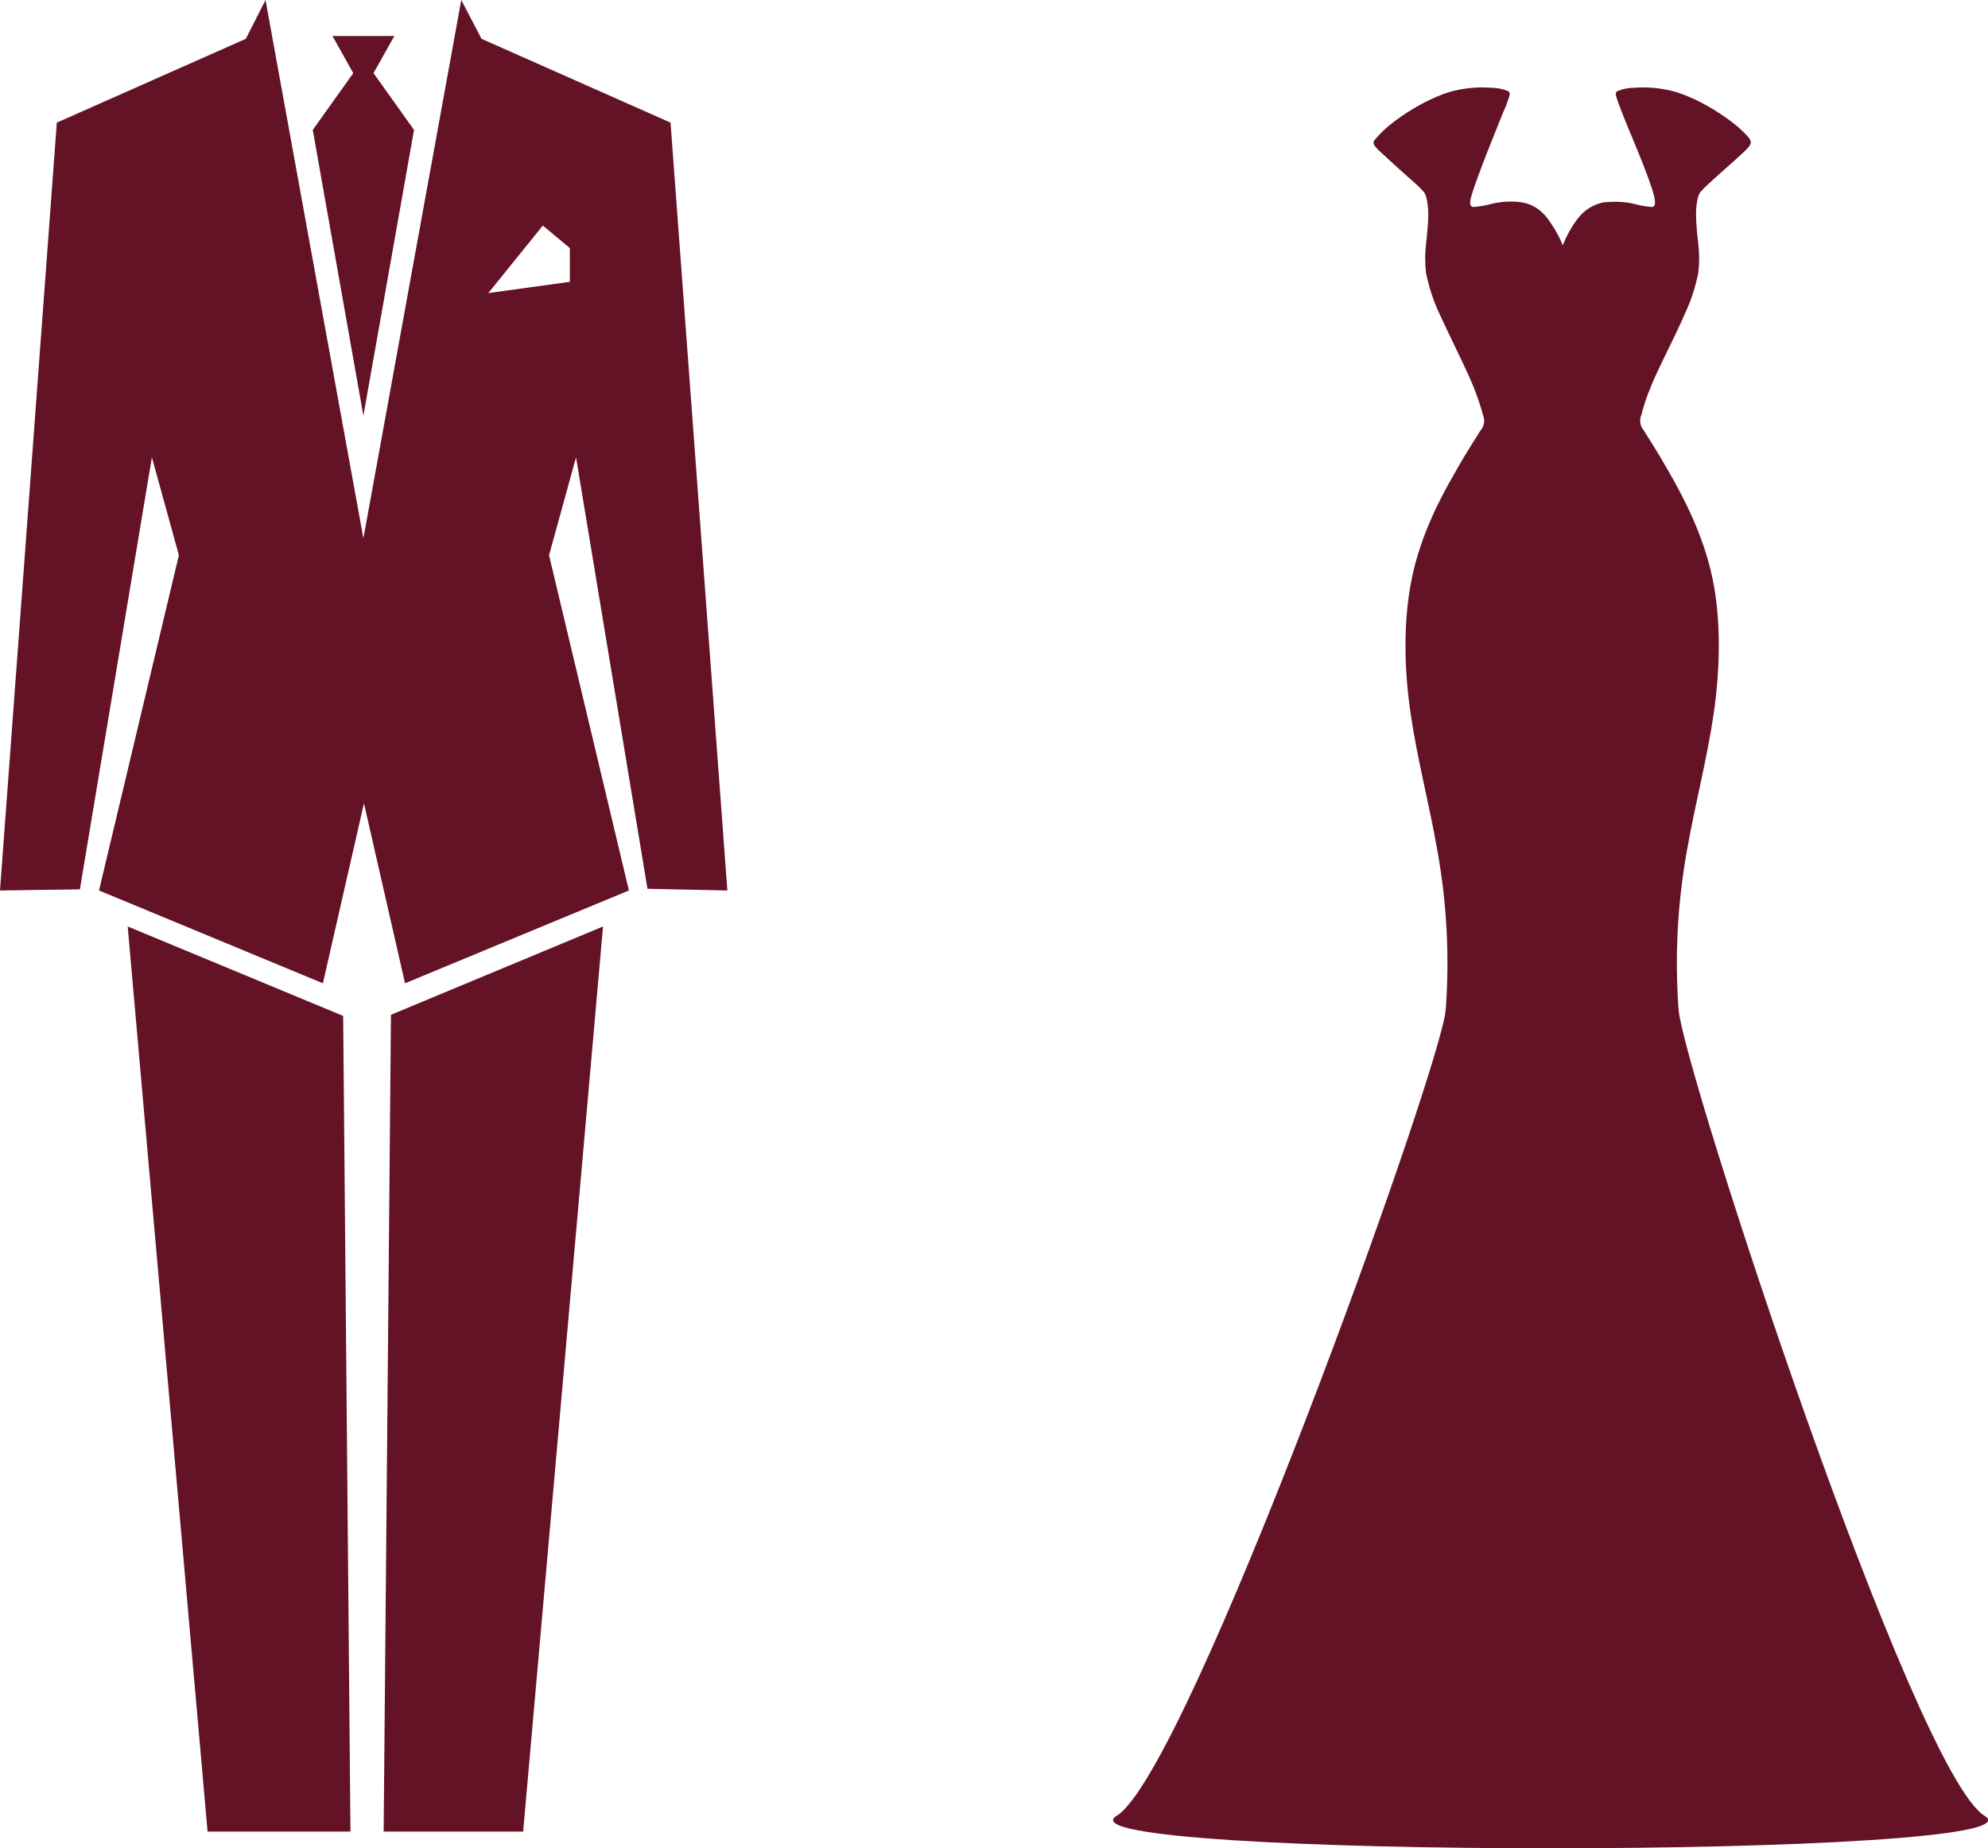
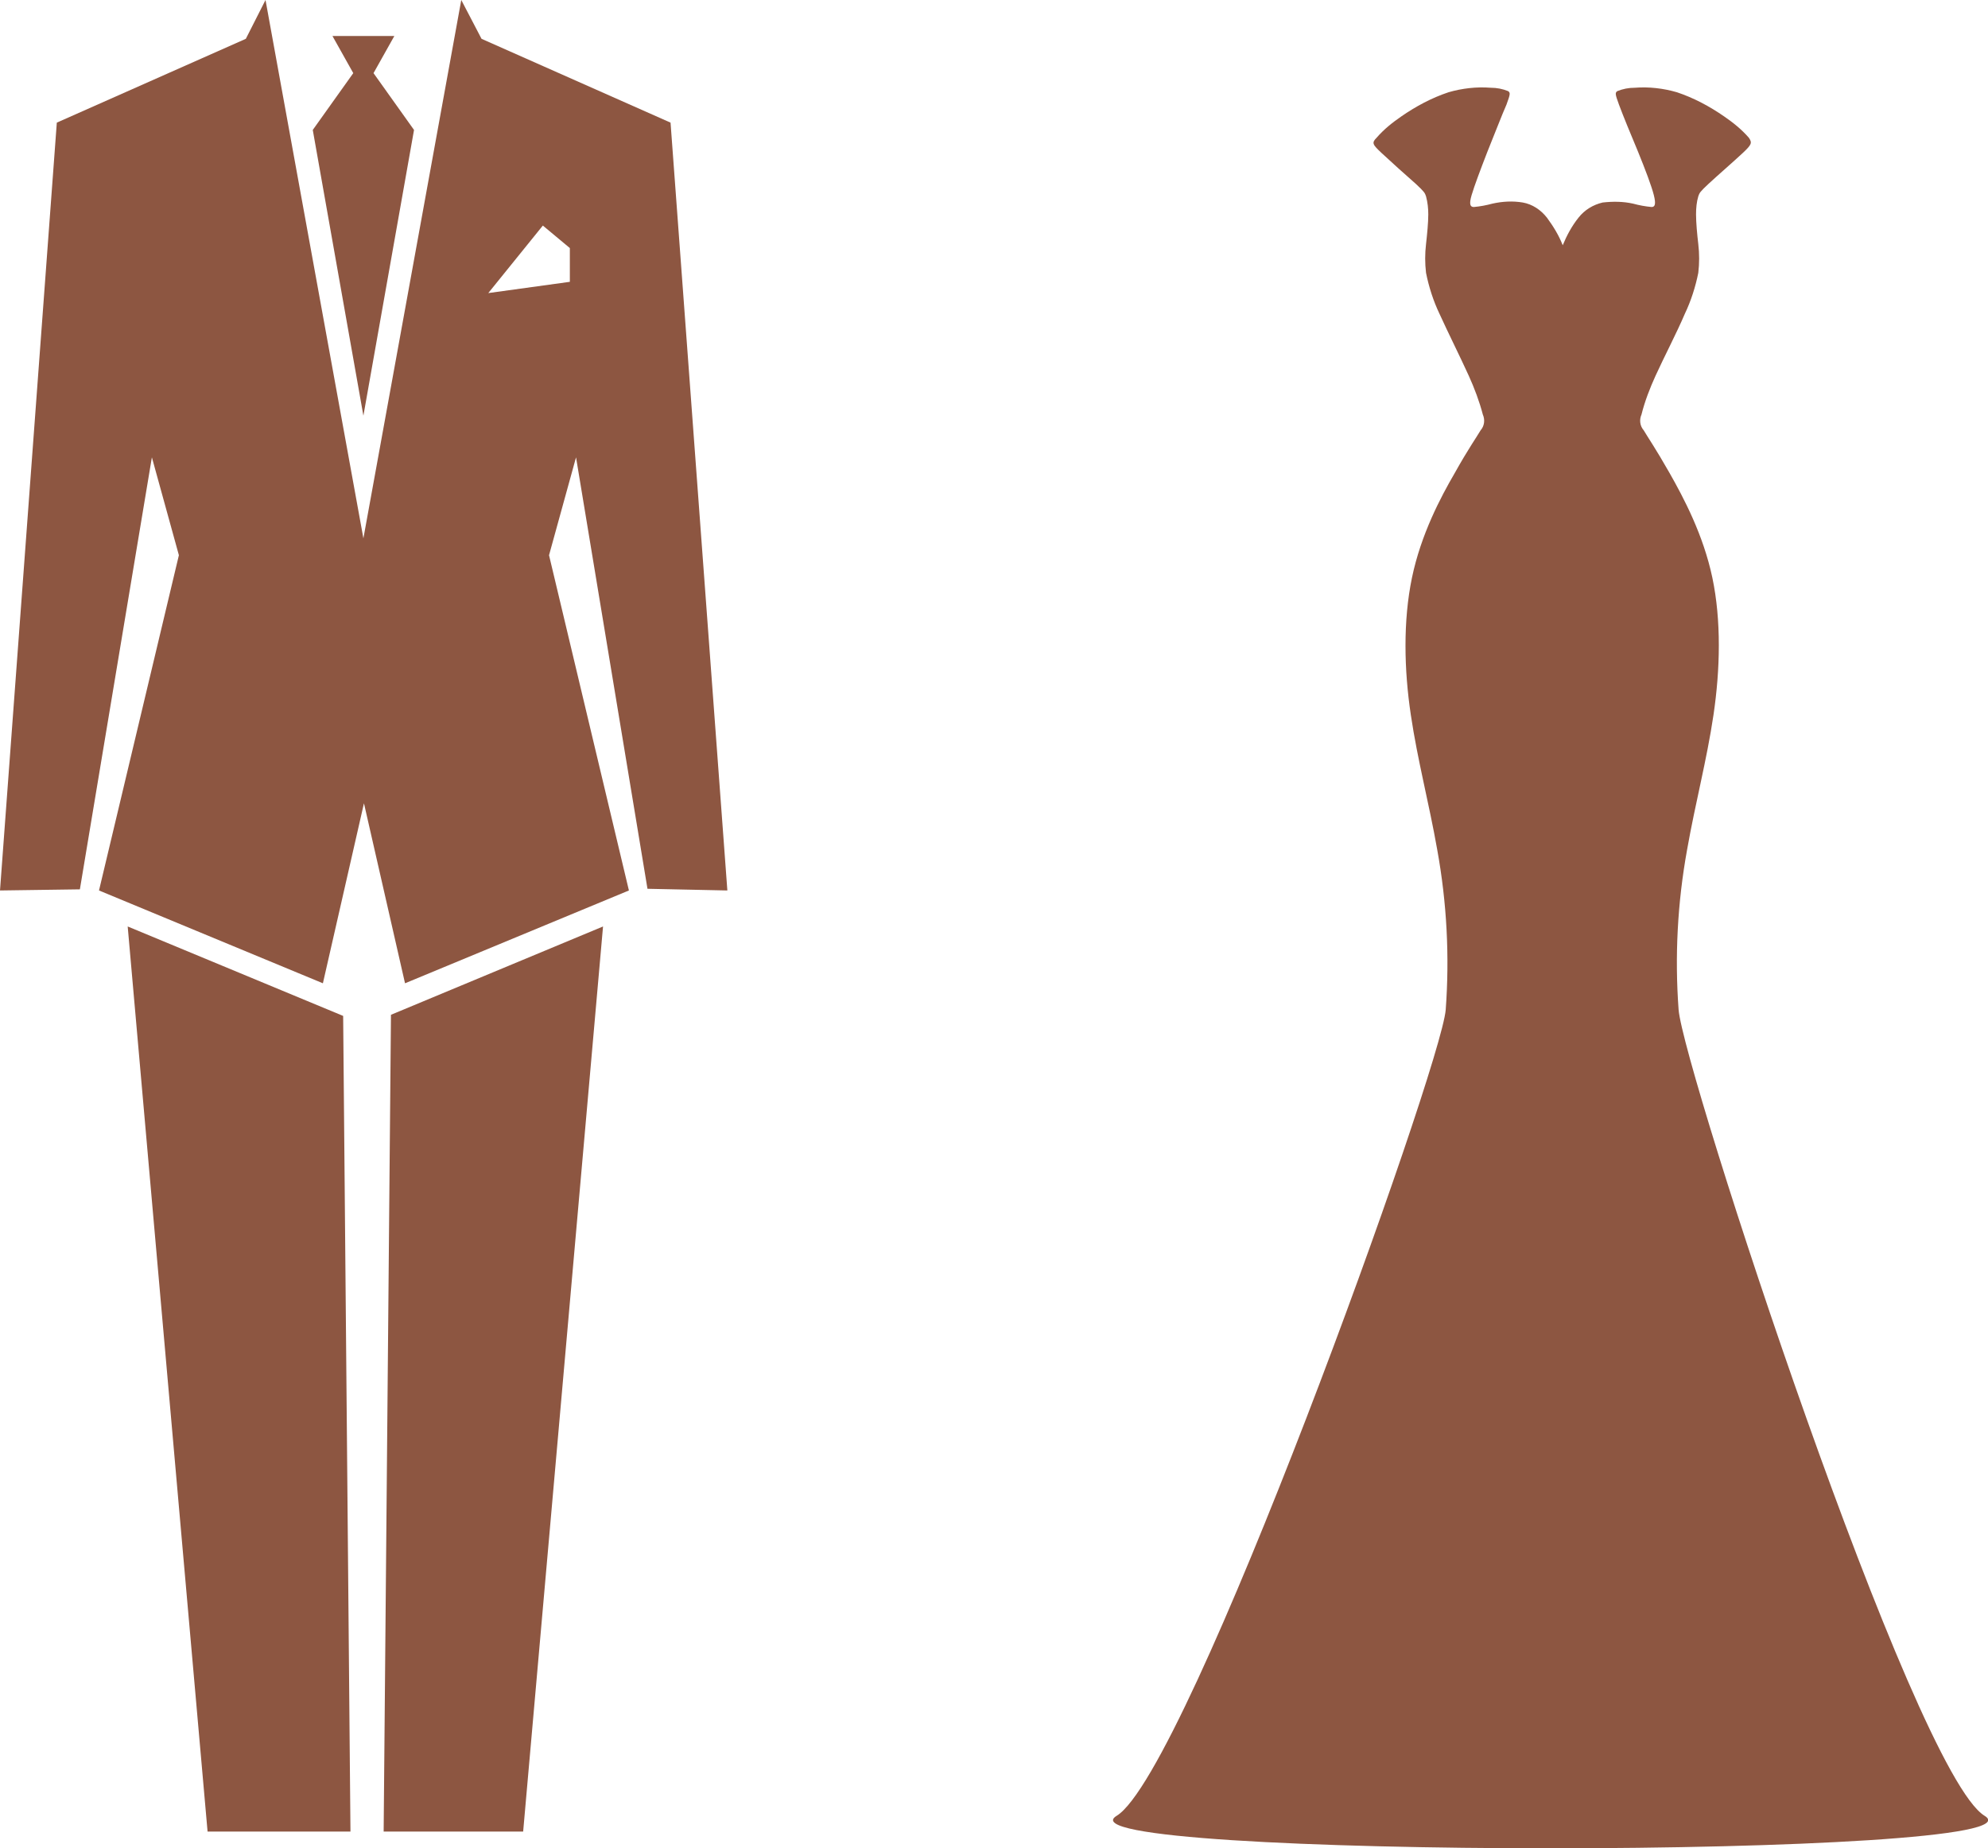
<svg xmlns="http://www.w3.org/2000/svg" version="1.1" id="Capa_x0020_1" x="0px" y="0px" viewBox="0 0 353.4 328.5" style="enable-background:new 0 0 353.4 328.5;" xml:space="preserve">
  <style type="text/css">
- 	.st0{fill-rule:evenodd;clip-rule:evenodd;fill:#641226;}
+ 	.st0{fill-rule:evenodd;clip-rule:evenodd;fill:#8D5641;}
</style>
-   <path fill="#641226" id="Trazado_26018" class="st0" d="M107.2,164.7l-37.7,15.7l-1.3,145.2H93L107.2,164.7z" />
+   <path fill="#8D5641" id="Trazado_26018" class="st0" d="M107.2,164.7l-37.7,15.7l-1.3,145.2H93L107.2,164.7z" />
  <path id="Trazado_26019" class="st0" d="M22.7,164.7l38.3,15.9l0-0.1l1.3,145.1H36.9L22.7,164.7z" />
-   <path fill="#641226" id="Trazado_26020" class="st0" d="M14.2,158.1L0,158.3L10.1,21.8L43.7,6.9L47.2,0l17.4,95.7L82,0l3.6,6.9l33.6,14.9  l10.1,136.5l-14.2-0.3l-12.7-76.7l-4.8,17.4l14.2,59.6l-39.8,16.5l-7.3-32l-7.3,32l-39.8-16.5l14.2-59.6l-4.8-17.4L14.2,158.1  L14.2,158.1z M64.6,6.4h-5.5l3.7,6.6l-7.2,10.1l9,50.8l9-50.8L66.4,13l3.7-6.6C70.1,6.4,64.6,6.4,64.6,6.4z M96.5,40.1l-9.7,12  l14.5-2v-6L96.5,40.1L96.5,40.1z" />
-   <path fill="#641226" id="Trazado_26021" class="st0" d="M245.6,27.2c1.6,1.5,4.5,4.1,6.1,5.5c1.5,1.4,1.6,1.6,1.8,2.2c0.3,1.1,0.4,2.2,0.4,3.2  c0,1.5-0.2,3.5-0.4,5.3c-0.2,1.7-0.2,3.4,0,5.1c0.5,2.5,1.3,5,2.4,7.3c1.5,3.3,3.7,7.7,5.2,11c1,2.2,1.9,4.6,2.5,6.9  c0.4,0.9,0.3,2-0.4,2.8c-0.7,1.2-2.2,3.3-4.6,7.6c-2.5,4.3-6,10.9-7.6,18.6c-1.6,7.7-1.4,16.4-0.2,24.4c1.2,8.1,3.2,15.5,4.7,24  c1.7,9.4,2.2,18.9,1.5,28.4c-0.8,10.3-45.8,135.6-58.5,143.3c-12.7,7.7,166.9,7.7,154.3,0c-12.7-7.7-53.6-132.9-54.4-143.3  c-0.7-9.5-0.2-19,1.5-28.4c1.5-8.5,3.5-15.9,4.7-24s1.4-16.8-0.2-24.4s-5.1-14.2-7.6-18.6s-3.9-6.4-4.6-7.6  c-0.7-0.8-0.8-1.9-0.4-2.8c0.6-2.4,1.5-4.7,2.5-6.9c1.5-3.3,3.8-7.7,5.2-11c1.1-2.3,1.9-4.8,2.4-7.3c0.2-1.7,0.2-3.4,0-5.1  c-0.2-1.7-0.4-3.8-0.4-5.3c0-1.1,0.1-2.2,0.4-3.2c0.2-0.6,0.3-0.8,1.8-2.2c1.5-1.4,4.5-4,6.1-5.5s1.7-1.8,1.1-2.7  c-1.3-1.5-2.8-2.7-4.4-3.8c-2.6-1.8-5.4-3.3-8.4-4.3c-2.4-0.7-5-1-7.5-0.8c-1.1,0-2.1,0.2-3.1,0.6c-0.4,0.3-0.4,0.5,0.3,2.4  s2.1,5.3,3.4,8.4c1.3,3.2,2.4,6.1,2.8,7.7s0.2,2.1-0.4,2.1c-1.1-0.1-2.2-0.3-3.3-0.6c-1.8-0.4-3.6-0.4-5.4-0.2  c-1.7,0.4-3.2,1.3-4.3,2.7c-1.2,1.5-2.1,3.2-2.8,4.9c-0.7-1.8-1.7-3.4-2.8-4.9c-1.1-1.4-2.6-2.4-4.3-2.7c-1.8-0.3-3.6-0.2-5.4,0.2  c-1.1,0.3-2.2,0.5-3.3,0.6c-0.6,0-0.9-0.4-0.4-2.1s1.6-4.6,2.8-7.7c1.3-3.2,2.6-6.6,3.4-8.4c0.7-1.9,0.7-2.1,0.3-2.4  c-1-0.4-2-0.6-3.1-0.6c-2.5-0.2-5.1,0.1-7.5,0.8c-3,1-5.8,2.5-8.4,4.3c-1.6,1.1-3.1,2.3-4.4,3.8C243.8,25.4,244,25.7,245.6,27.2z" />
+   <path fill="#8D5641" id="Trazado_26020" class="st0" d="M14.2,158.1L0,158.3L10.1,21.8L43.7,6.9L47.2,0l17.4,95.7L82,0l3.6,6.9l33.6,14.9  l10.1,136.5l-14.2-0.3l-12.7-76.7l-4.8,17.4l14.2,59.6l-39.8,16.5l-7.3-32l-7.3,32l-39.8-16.5l14.2-59.6l-4.8-17.4L14.2,158.1  L14.2,158.1z M64.6,6.4h-5.5l3.7,6.6l-7.2,10.1l9,50.8l9-50.8L66.4,13l3.7-6.6C70.1,6.4,64.6,6.4,64.6,6.4z M96.5,40.1l-9.7,12  l14.5-2v-6L96.5,40.1L96.5,40.1z" />
+   <path fill="#8D5641" id="Trazado_26021" class="st0" d="M245.6,27.2c1.6,1.5,4.5,4.1,6.1,5.5c1.5,1.4,1.6,1.6,1.8,2.2c0.3,1.1,0.4,2.2,0.4,3.2  c0,1.5-0.2,3.5-0.4,5.3c-0.2,1.7-0.2,3.4,0,5.1c0.5,2.5,1.3,5,2.4,7.3c1.5,3.3,3.7,7.7,5.2,11c1,2.2,1.9,4.6,2.5,6.9  c0.4,0.9,0.3,2-0.4,2.8c-0.7,1.2-2.2,3.3-4.6,7.6c-2.5,4.3-6,10.9-7.6,18.6c-1.6,7.7-1.4,16.4-0.2,24.4c1.2,8.1,3.2,15.5,4.7,24  c1.7,9.4,2.2,18.9,1.5,28.4c-0.8,10.3-45.8,135.6-58.5,143.3c-12.7,7.7,166.9,7.7,154.3,0c-12.7-7.7-53.6-132.9-54.4-143.3  c-0.7-9.5-0.2-19,1.5-28.4c1.5-8.5,3.5-15.9,4.7-24s1.4-16.8-0.2-24.4s-5.1-14.2-7.6-18.6s-3.9-6.4-4.6-7.6  c-0.7-0.8-0.8-1.9-0.4-2.8c0.6-2.4,1.5-4.7,2.5-6.9c1.5-3.3,3.8-7.7,5.2-11c1.1-2.3,1.9-4.8,2.4-7.3c0.2-1.7,0.2-3.4,0-5.1  c-0.2-1.7-0.4-3.8-0.4-5.3c0-1.1,0.1-2.2,0.4-3.2c0.2-0.6,0.3-0.8,1.8-2.2c1.5-1.4,4.5-4,6.1-5.5s1.7-1.8,1.1-2.7  c-1.3-1.5-2.8-2.7-4.4-3.8c-2.6-1.8-5.4-3.3-8.4-4.3c-2.4-0.7-5-1-7.5-0.8c-1.1,0-2.1,0.2-3.1,0.6c-0.4,0.3-0.4,0.5,0.3,2.4  s2.1,5.3,3.4,8.4c1.3,3.2,2.4,6.1,2.8,7.7s0.2,2.1-0.4,2.1c-1.1-0.1-2.2-0.3-3.3-0.6c-1.8-0.4-3.6-0.4-5.4-0.2  c-1.7,0.4-3.2,1.3-4.3,2.7c-1.2,1.5-2.1,3.2-2.8,4.9c-0.7-1.8-1.7-3.4-2.8-4.9c-1.1-1.4-2.6-2.4-4.3-2.7c-1.8-0.3-3.6-0.2-5.4,0.2  c-1.1,0.3-2.2,0.5-3.3,0.6c-0.6,0-0.9-0.4-0.4-2.1s1.6-4.6,2.8-7.7c1.3-3.2,2.6-6.6,3.4-8.4c0.7-1.9,0.7-2.1,0.3-2.4  c-1-0.4-2-0.6-3.1-0.6c-2.5-0.2-5.1,0.1-7.5,0.8c-3,1-5.8,2.5-8.4,4.3c-1.6,1.1-3.1,2.3-4.4,3.8C243.8,25.4,244,25.7,245.6,27.2z" />
</svg>
